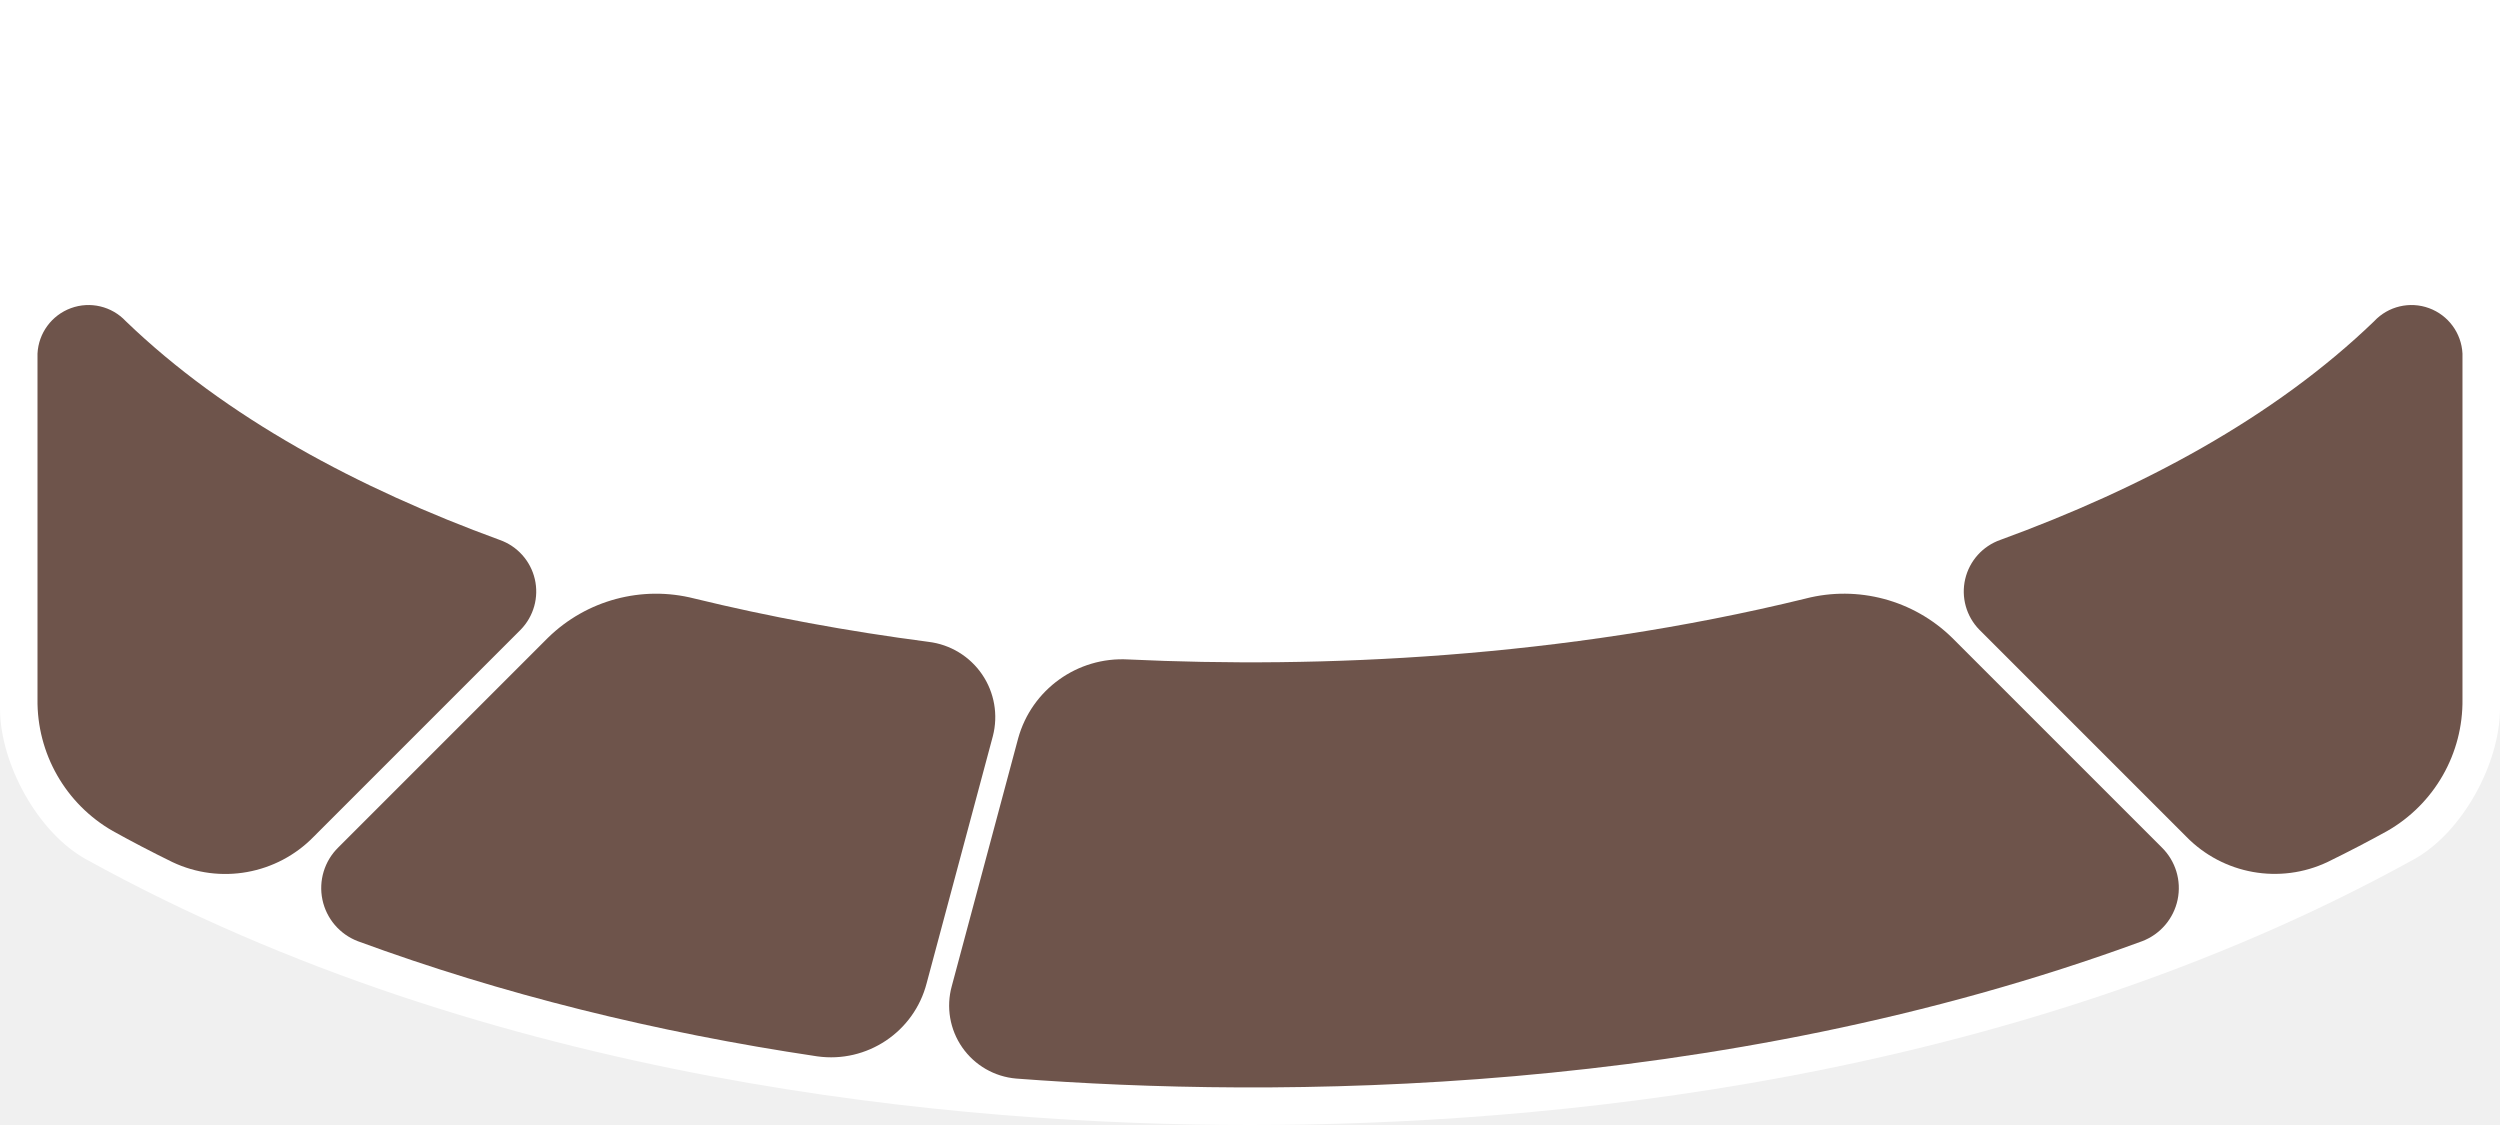
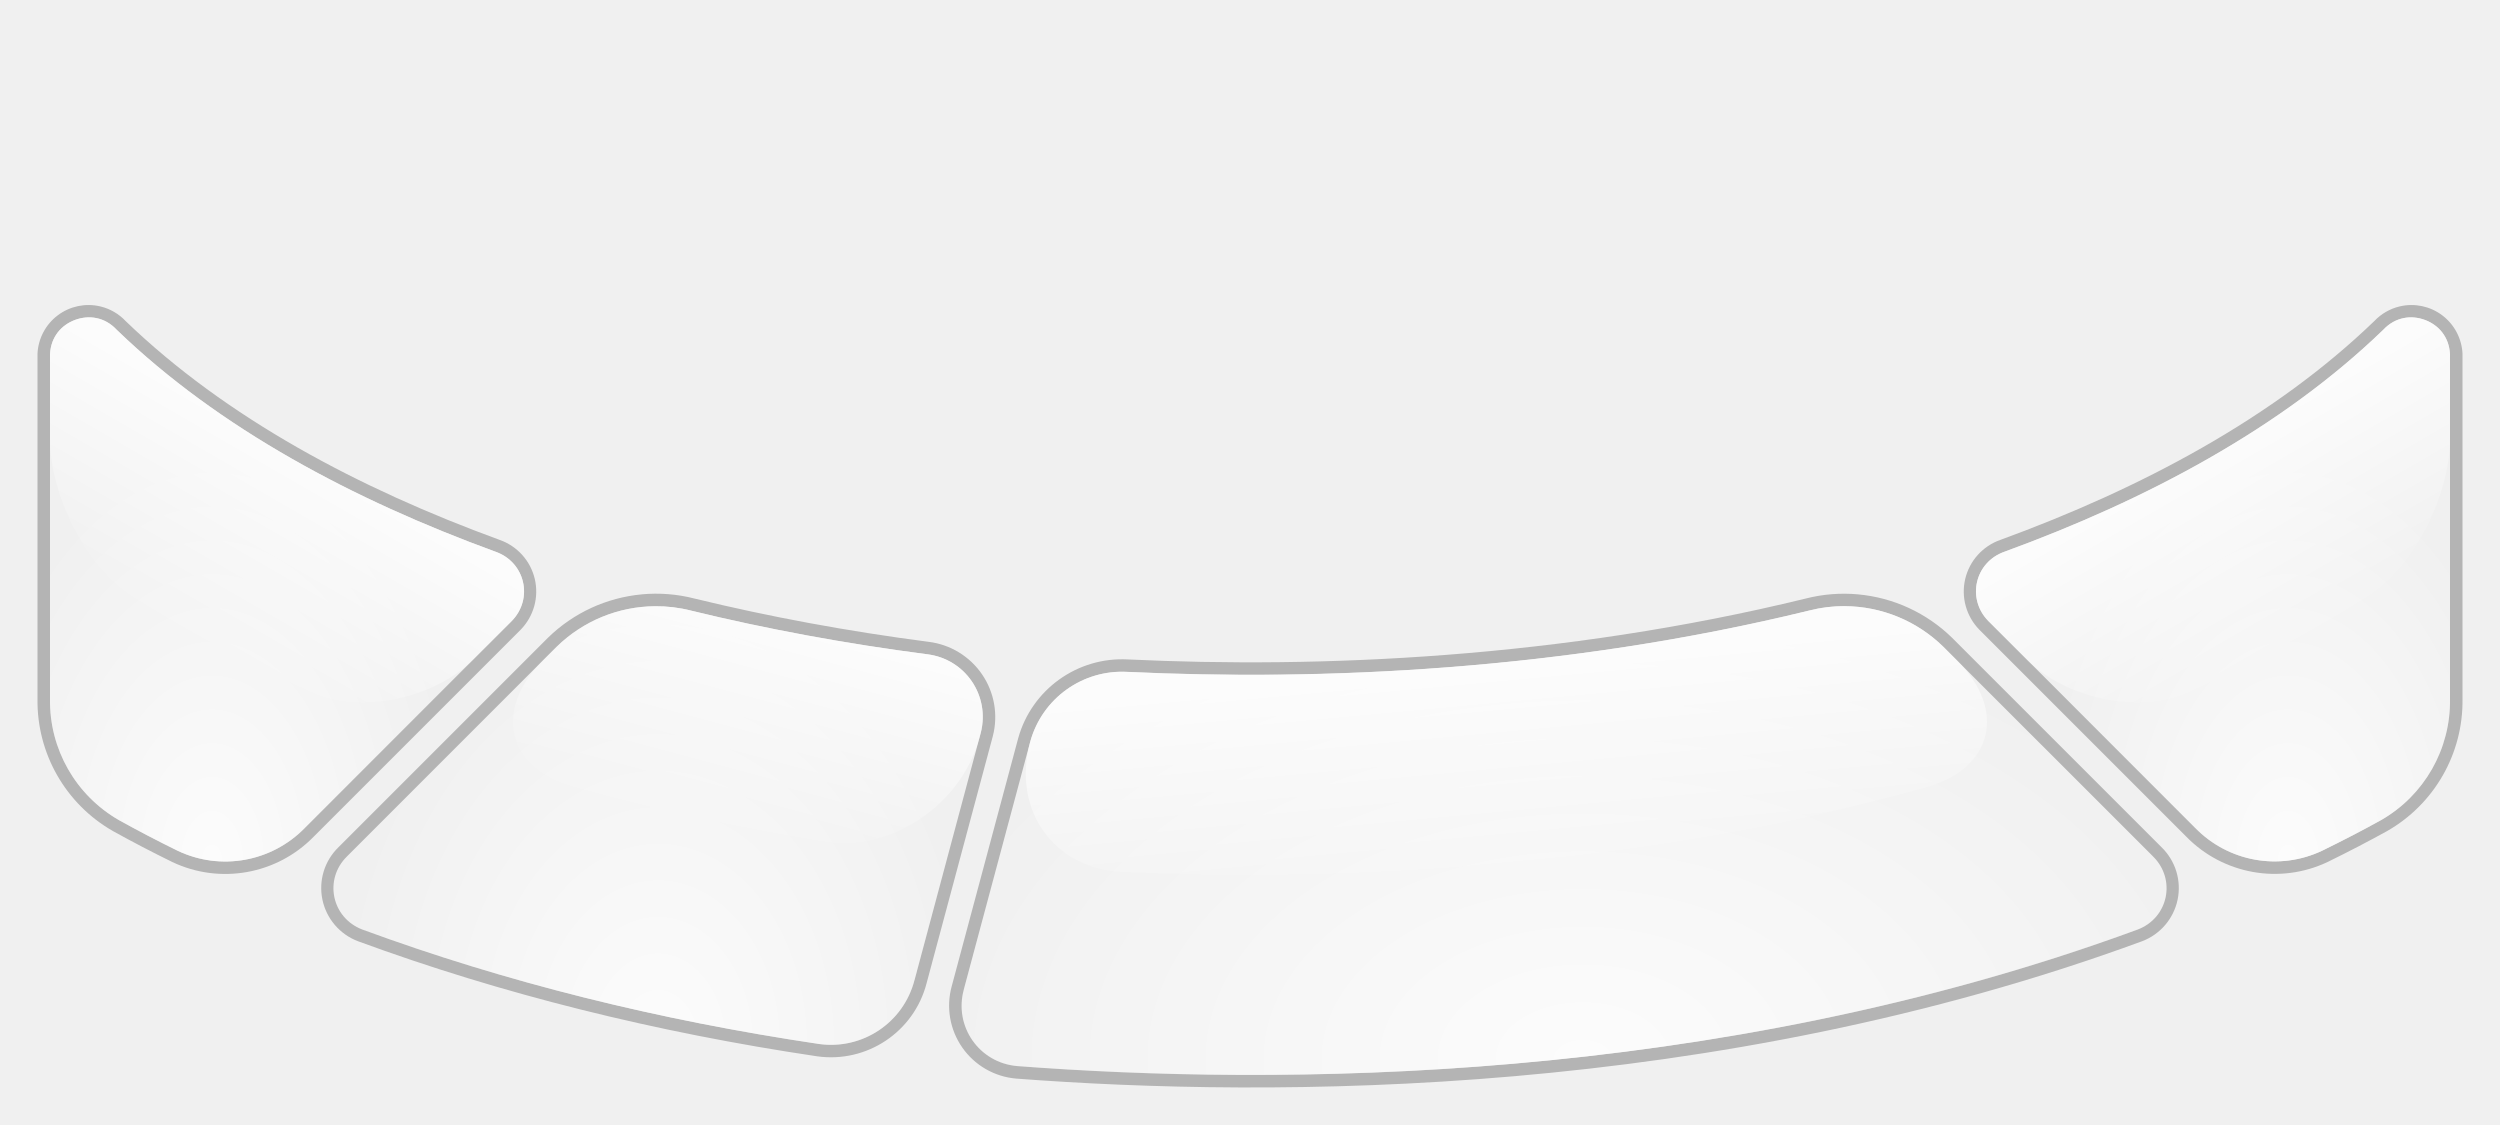
<svg xmlns="http://www.w3.org/2000/svg" xmlns:xlink="http://www.w3.org/1999/xlink" width="100pt" height="45pt" viewBox="0 0 100 45" version="1.1" id="svg1">
  <defs id="defs1">
    <linearGradient id="linearGradient52">
      <stop style="stop-color:#ffffff;stop-opacity:0.8;" offset="0" id="stop52" />
      <stop style="stop-color:#ffffff;stop-opacity:0.05;" offset="1" id="stop53" />
    </linearGradient>
    <linearGradient id="linearGradient48">
      <stop style="stop-color:#ffffff;stop-opacity:0.8;" offset="0" id="stop47" />
      <stop style="stop-color:#ffffff;stop-opacity:0;" offset="1" id="stop48" />
    </linearGradient>
-     <linearGradient id="linearGradient32">
-       <stop style="stop-color:#000000;stop-opacity:0;" offset="0" id="stop32" />
-       <stop style="stop-color:#000000;stop-opacity:0.5;" offset="1" id="stop33" />
-     </linearGradient>
-     <linearGradient xlink:href="#linearGradient32" id="linearGradient33" x1="84.58" y1="19.713" x2="93.105" y2="34.479" gradientUnits="userSpaceOnUse" />
-     <linearGradient xlink:href="#linearGradient32" id="linearGradient35" x1="61.058" y1="25.717" x2="62.558" y2="42.858" gradientUnits="userSpaceOnUse" />
-     <linearGradient xlink:href="#linearGradient32" id="linearGradient37" x1="35.631" y1="25.673" x2="32.688" y2="42.255" gradientUnits="userSpaceOnUse" />
-     <linearGradient xlink:href="#linearGradient32" id="linearGradient39" x1="15.419" y1="19.713" x2="6.892" y2="34.481" gradientUnits="userSpaceOnUse" />
    <radialGradient xlink:href="#linearGradient48" id="radialGradient41" cx="8.627" cy="33.058" fx="8.627" fy="33.058" r="9.481" gradientTransform="matrix(1.051423,0,0,1.711,-0.59035,-22.10332)" gradientUnits="userSpaceOnUse" />
    <radialGradient xlink:href="#linearGradient48" id="radialGradient43" cx="26.325" cy="46.009" fx="26.325" fy="46.009" r="12.988" gradientTransform="matrix(1,0,0,1.350861,0,-20.35806)" gradientUnits="userSpaceOnUse" />
    <radialGradient xlink:href="#linearGradient48" id="radialGradient44" cx="63.313" cy="56.796" fx="63.313" fy="56.796" r="24.1" gradientTransform="matrix(1.155603,0,0,0.7512725,-9.85168,-0.3166491)" gradientUnits="userSpaceOnUse" />
    <radialGradient xlink:href="#linearGradient48" id="radialGradient45" cx="91.369" cy="33.056" fx="91.369" fy="33.056" r="9.48" gradientTransform="matrix(1.052853,0,0,1.710922,-4.678513,-22.09916)" gradientUnits="userSpaceOnUse" />
    <linearGradient xlink:href="#linearGradient52" id="linearGradient55" x1="60.255" y1="26.483" x2="61.005" y2="34.529" gradientUnits="userSpaceOnUse" />
    <linearGradient xlink:href="#linearGradient52" id="linearGradient57" x1="35.018" y1="25.878" x2="32.931" y2="33.668" gradientUnits="userSpaceOnUse" />
    <linearGradient xlink:href="#linearGradient52" id="linearGradient59" x1="16.421" y1="20.713" x2="12.4" y2="27.677" gradientUnits="userSpaceOnUse" />
    <linearGradient xlink:href="#linearGradient52" id="linearGradient60" x1="83.579" y1="20.713" x2="87.601" y2="27.678" gradientUnits="userSpaceOnUse" />
  </defs>
  <g id="layer1">
-     <path id="path2" style="color:#000000;display:inline;fill:#ffffff;stroke-linecap:round;stroke-linejoin:round;-inkscape-stroke:none;paint-order:stroke fill markers" d="M 0,0 V 28.332 C 0,30.541 1.508,33.302 3.441,34.371 19.65,43.328 38.347,45 50,45 61.583,45 80.314,43.348 96.56,34.371 98.493,33.302 100,30.541 100,28.332 V 0 Z" />
+     <path id="path2" style="color:#000000;display:none;fill:#ffffff;stroke-linecap:round;stroke-linejoin:round;-inkscape-stroke:none;paint-order:stroke fill markers" d="M 0,0 V 28.332 C 0,30.541 1.508,33.302 3.441,34.371 19.65,43.328 38.347,45 50,45 61.583,45 80.314,43.348 96.56,34.371 98.493,33.302 100,30.541 100,28.332 V 0 Z" />
    <path id="path3" style="color:#000000;display:none;fill:#000000;fill-opacity:1;stroke-linecap:round;stroke-linejoin:round;-inkscape-stroke:none;paint-order:stroke fill markers" d="m 0,0 v 32.332 c 1.879,1.192 3.791,2.28 5.701,3.234 C 18.389,41.91 33.49,45 50,45 c 16.509,0 31.612,-3.09 44.3,-9.434 1.91,-0.955 3.822,-2.042 5.701,-3.234 V 0 A 50,25 0 0 1 50,25 50,25 0 0 1 0,0 Z" />
-     <g id="g15" style="display:inline">
+     <g id="g15" style="display:none">
      <path style="color:#000000;fill:#6e544b;fill-opacity:1;stroke-linecap:round;stroke-linejoin:round;-inkscape-stroke:none;paint-order:fill markers stroke" d="m 1.5,14.143 v 13.818 a 5.99,5.99 60.29 0 0 3.013,5.28 c 0.75,0.416 1.524,0.821 2.38,1.241 A 4.941,4.941 169.828 0 0 12.549,33.467 L 20.828,25.187 A 2.187,2.187 76.803 0 0 19.986,21.596 C 14.344,19.535 9.041,16.712 5.03,12.846 A 2.043,2.043 159.832 0 0 1.5,14.143 Z" id="path5" />
      <path style="color:#000000;fill:#6e544b;fill-opacity:1;stroke-linecap:round;stroke-linejoin:round;-inkscape-stroke:none;paint-order:fill markers stroke" d="m 21.918,25.511 -8.385,8.385 a 2.275,2.275 78.217 0 0 0.783,3.753 c 5.739,2.11 11.891,3.64 18.373,4.605 a 3.952,3.952 146.268 0 0 4.376,-2.922 l 2.65,-9.889 a 3.033,3.033 55.685 0 0 -2.572,-3.769 c -3.258,-0.425 -6.392,-1.007 -9.369,-1.733 a 6.184,6.184 164.992 0 0 -5.856,1.57 z" id="path14" />
      <path style="color:#000000;fill:#6e544b;fill-opacity:1;stroke-linecap:round;stroke-linejoin:round;-inkscape-stroke:none;paint-order:fill markers stroke" d="m 72.228,23.942 c -9.795,2.394 -19.455,2.798 -27.103,2.436 a 4.314,4.314 144.353 0 0 -4.398,3.154 l -2.656,9.913 a 2.929,2.929 55.104 0 0 2.58,3.698 c 10.22,0.776 27.905,0.8 45.035,-5.495 a 2.275,2.275 101.782 0 0 0.783,-3.753 l -8.385,-8.385 a 6.181,6.181 14.999 0 0 -5.855,-1.569 z" id="path15" />
      <path style="color:#000000;fill:#6e544b;fill-opacity:1;stroke-linecap:round;stroke-linejoin:round;-inkscape-stroke:none;paint-order:fill markers stroke" d="m 94.97,12.846 c -4.006,3.862 -9.304,6.686 -14.956,8.75 a 2.187,2.187 103.197 0 0 -0.842,3.591 l 8.278,8.278 a 4.943,4.943 10.168 0 0 5.655,1.014 c 0.891,-0.436 1.669,-0.844 2.382,-1.238 a 5.983,5.983 119.702 0 0 3.012,-5.281 V 14.143 a 2.043,2.043 20.168 0 0 -3.53,-1.297 z" id="path13" />
    </g>
-     <g id="g60" style="display:none">
+     <g id="g60" style="display:inline">
      <g id="g21" style="display:inline;fill:none;stroke:none;stroke-width:0;stroke-dasharray:none">
-         <path style="color:#000000;fill:url(#linearGradient39);stroke:none;stroke-width:0;stroke-linecap:round;stroke-linejoin:round;stroke-dasharray:none;paint-order:fill markers stroke" d="M 4.011,12.256 A 2.043,2.043 0 0 0 1.5,14.143 v 13.818 a 5.99,5.99 0 0 0 3.013,5.279 c 0.75,0.416 1.523,0.821 2.379,1.241 A 4.941,4.941 0 0 0 12.549,33.466 l 8.278,-8.278 a 2.187,2.187 0 0 0 -0.841,-3.592 C 14.344,19.535 9.041,16.713 5.03,12.847 A 2.043,2.043 0 0 0 4.011,12.256 Z m -0.58,0.444 c 0.144,-0.012 0.289,-0.005 0.432,0.025 0.286,0.059 0.563,0.207 0.803,0.463 a 0.5,0.5 0 0 0 0.018,0.018 c 4.081,3.935 9.447,6.784 15.132,8.861 a 0.5,0.5 0 0 0 0.006,0.002 c 1.182,0.415 1.525,1.873 0.65,2.77 l -8.276,8.275 a 0.5,0.5 0 0 0 -0.003,0.004 C 10.865,34.478 8.824,34.844 7.107,34.03 6.264,33.616 5.502,33.217 4.762,32.807 l -0.003,-0.002 C 3.028,31.813 1.972,29.962 2,27.967 a 0.5,0.5 0 0 0 0,-0.002 0.5,0.5 0 0 0 0,-0.002 0.5,0.5 0 0 0 0,-0.002 0.5,0.5 0 0 0 0,-0.002 V 14.168 C 2.034,13.468 2.46,12.996 3.007,12.795 3.144,12.745 3.287,12.713 3.431,12.7 Z" id="path18" />
-         <path style="color:#000000;fill:url(#linearGradient37);stroke:none;stroke-width:0;stroke-linecap:round;stroke-linejoin:round;stroke-dasharray:none;paint-order:fill markers stroke" d="m 25.679,23.774 a 6.184,6.184 0 0 0 -3.762,1.737 l -8.383,8.383 a 2.275,2.275 0 0 0 0.782,3.754 c 5.739,2.11 11.89,3.64 18.372,4.605 a 3.952,3.952 0 0 0 4.375,-2.922 l 2.651,-9.889 a 3.033,3.033 0 0 0 -2.572,-3.769 c -3.258,-0.425 -6.392,-1.007 -9.369,-1.733 a 6.184,6.184 0 0 0 -2.095,-0.167 z m 0.517,0.475 c 0.484,-0.004 0.972,0.054 1.453,0.177 a 0.5,0.5 0 0 0 0.006,0.002 c 2.996,0.73 6.148,1.315 9.423,1.742 a 0.5,0.5 0 0 0 0.004,0 c 1.529,0.185 2.532,1.658 2.147,3.149 l -2.648,9.885 a 0.5,0.5 0 0 0 -0.002,0.003 C 36.139,40.908 34.501,42.002 32.761,41.76 26.312,40.8 20.197,39.278 14.495,37.182 13.265,36.715 12.942,35.174 13.882,34.254 a 0.5,0.5 0 0 0 0.004,-0.004 l 8.38,-8.38 c 1.065,-1.041 2.478,-1.609 3.929,-1.62 z" id="path20" />
-         <path style="color:#000000;fill:url(#linearGradient35);stroke:none;stroke-width:0;stroke-linecap:round;stroke-linejoin:round;stroke-dasharray:none;paint-order:fill markers stroke" d="m 74.322,23.774 a 6.181,6.181 0 0 0 -2.095,0.168 c -9.795,2.394 -19.455,2.798 -27.103,2.436 a 4.314,4.314 0 0 0 -4.397,3.154 l -2.657,9.913 a 2.929,2.929 0 0 0 2.58,3.699 c 10.22,0.776 27.905,0.8 45.035,-5.495 a 2.275,2.275 0 0 0 0.782,-3.754 l -8.383,-8.383 a 6.181,6.181 0 0 0 -3.762,-1.737 z m -0.517,0.473 c 1.451,0.011 2.863,0.58 3.927,1.622 l 8.382,8.38 a 0.5,0.5 0 0 0 0.003,0.004 c 0.94,0.92 0.62,2.461 -0.609,2.928 -17.022,6.254 -34.638,6.235 -44.815,5.462 -1.526,-0.128 -2.546,-1.589 -2.139,-3.066 a 0.5,0.5 0 0 0 0,-0.002 0.5,0.5 0 0 0 0,-0.002 0.5,0.5 0 0 0 0,-0.002 l 2.656,-9.908 c 0.48,-1.731 2.096,-2.89 3.889,-2.789 a 0.5,0.5 0 0 0 0.003,0 c 7.685,0.364 17.389,-0.041 27.245,-2.449 a 0.5,0.5 0 0 0 0.006,-0.002 c 0.481,-0.123 0.969,-0.182 1.453,-0.179 z" id="path21" />
-         <path style="color:#000000;fill:url(#linearGradient33);stroke:none;stroke-width:0;stroke-linecap:round;stroke-linejoin:round;stroke-dasharray:none;paint-order:fill markers stroke" d="m 95.99,12.256 a 2.043,2.043 0 0 0 -1.02,0.589 c -4.006,3.862 -9.305,6.687 -14.956,8.751 a 2.187,2.187 0 0 0 -0.841,3.592 l 8.276,8.276 a 4.943,4.943 0 0 0 5.656,1.015 c 0.891,-0.436 1.668,-0.844 2.382,-1.238 a 5.983,5.983 0 0 0 3.013,-5.281 V 14.143 a 2.043,2.043 0 0 0 -2.511,-1.887 z m 0.58,0.444 c 0.143,0.012 0.285,0.045 0.422,0.095 0.545,0.2 0.97,0.67 1.008,1.367 v 13.799 a 0.5,0.5 0 0 0 0,0.006 c 0.029,1.996 -1.027,3.849 -2.76,4.84 -0.704,0.389 -1.469,0.789 -2.35,1.22 -1.717,0.814 -3.755,0.449 -5.082,-0.911 a 0.5,0.5 0 0 0 -0.004,-0.004 l -8.273,-8.273 c -0.875,-0.897 -0.533,-2.355 0.649,-2.77 a 0.5,0.5 0 0 0 0.006,-0.002 C 85.88,19.986 91.239,17.136 95.316,13.206 a 0.5,0.5 0 0 0 0.018,-0.018 c 0.24,-0.256 0.52,-0.404 0.806,-0.463 0.143,-0.03 0.287,-0.037 0.431,-0.025 z" id="path19" />
+         <path style="color:#000000;fill:#000000;stroke:none;stroke-width:0;stroke-linecap:round;stroke-linejoin:round;stroke-dasharray:none;paint-order:fill markers stroke;fill-opacity:0.25" d="M 4.011,12.256 A 2.043,2.043 0 0 0 1.5,14.143 v 13.818 a 5.99,5.99 0 0 0 3.013,5.279 c 0.75,0.416 1.523,0.821 2.379,1.241 A 4.941,4.941 0 0 0 12.549,33.466 l 8.278,-8.278 a 2.187,2.187 0 0 0 -0.841,-3.592 C 14.344,19.535 9.041,16.713 5.03,12.847 A 2.043,2.043 0 0 0 4.011,12.256 Z m -0.58,0.444 c 0.144,-0.012 0.289,-0.005 0.432,0.025 0.286,0.059 0.563,0.207 0.803,0.463 a 0.5,0.5 0 0 0 0.018,0.018 c 4.081,3.935 9.447,6.784 15.132,8.861 a 0.5,0.5 0 0 0 0.006,0.002 c 1.182,0.415 1.525,1.873 0.65,2.77 l -8.276,8.275 a 0.5,0.5 0 0 0 -0.003,0.004 C 10.865,34.478 8.824,34.844 7.107,34.03 6.264,33.616 5.502,33.217 4.762,32.807 l -0.003,-0.002 C 3.028,31.813 1.972,29.962 2,27.967 a 0.5,0.5 0 0 0 0,-0.002 0.5,0.5 0 0 0 0,-0.002 0.5,0.5 0 0 0 0,-0.002 0.5,0.5 0 0 0 0,-0.002 V 14.168 C 2.034,13.468 2.46,12.996 3.007,12.795 3.144,12.745 3.287,12.713 3.431,12.7 Z" id="path18" />
+         <path style="color:#000000;fill:#000000;stroke:none;stroke-width:0;stroke-linecap:round;stroke-linejoin:round;stroke-dasharray:none;paint-order:fill markers stroke;fill-opacity:0.25" d="m 25.679,23.774 a 6.184,6.184 0 0 0 -3.762,1.737 l -8.383,8.383 a 2.275,2.275 0 0 0 0.782,3.754 c 5.739,2.11 11.89,3.64 18.372,4.605 a 3.952,3.952 0 0 0 4.375,-2.922 l 2.651,-9.889 a 3.033,3.033 0 0 0 -2.572,-3.769 c -3.258,-0.425 -6.392,-1.007 -9.369,-1.733 a 6.184,6.184 0 0 0 -2.095,-0.167 z m 0.517,0.475 c 0.484,-0.004 0.972,0.054 1.453,0.177 a 0.5,0.5 0 0 0 0.006,0.002 c 2.996,0.73 6.148,1.315 9.423,1.742 a 0.5,0.5 0 0 0 0.004,0 c 1.529,0.185 2.532,1.658 2.147,3.149 l -2.648,9.885 a 0.5,0.5 0 0 0 -0.002,0.003 C 36.139,40.908 34.501,42.002 32.761,41.76 26.312,40.8 20.197,39.278 14.495,37.182 13.265,36.715 12.942,35.174 13.882,34.254 a 0.5,0.5 0 0 0 0.004,-0.004 l 8.38,-8.38 c 1.065,-1.041 2.478,-1.609 3.929,-1.62 z" id="path20" />
+         <path style="color:#000000;fill:#000000;stroke:none;stroke-width:0;stroke-linecap:round;stroke-linejoin:round;stroke-dasharray:none;paint-order:fill markers stroke;fill-opacity:0.25" d="m 74.322,23.774 a 6.181,6.181 0 0 0 -2.095,0.168 c -9.795,2.394 -19.455,2.798 -27.103,2.436 a 4.314,4.314 0 0 0 -4.397,3.154 l -2.657,9.913 a 2.929,2.929 0 0 0 2.58,3.699 c 10.22,0.776 27.905,0.8 45.035,-5.495 a 2.275,2.275 0 0 0 0.782,-3.754 l -8.383,-8.383 a 6.181,6.181 0 0 0 -3.762,-1.737 z m -0.517,0.473 c 1.451,0.011 2.863,0.58 3.927,1.622 l 8.382,8.38 a 0.5,0.5 0 0 0 0.003,0.004 c 0.94,0.92 0.62,2.461 -0.609,2.928 -17.022,6.254 -34.638,6.235 -44.815,5.462 -1.526,-0.128 -2.546,-1.589 -2.139,-3.066 a 0.5,0.5 0 0 0 0,-0.002 0.5,0.5 0 0 0 0,-0.002 0.5,0.5 0 0 0 0,-0.002 l 2.656,-9.908 c 0.48,-1.731 2.096,-2.89 3.889,-2.789 a 0.5,0.5 0 0 0 0.003,0 c 7.685,0.364 17.389,-0.041 27.245,-2.449 a 0.5,0.5 0 0 0 0.006,-0.002 c 0.481,-0.123 0.969,-0.182 1.453,-0.179 z" id="path21" />
+         <path style="color:#000000;fill:#000000;stroke:none;stroke-width:0;stroke-linecap:round;stroke-linejoin:round;stroke-dasharray:none;paint-order:fill markers stroke;fill-opacity:0.25" d="m 95.99,12.256 a 2.043,2.043 0 0 0 -1.02,0.589 c -4.006,3.862 -9.305,6.687 -14.956,8.751 a 2.187,2.187 0 0 0 -0.841,3.592 l 8.276,8.276 a 4.943,4.943 0 0 0 5.656,1.015 c 0.891,-0.436 1.668,-0.844 2.382,-1.238 a 5.983,5.983 0 0 0 3.013,-5.281 V 14.143 a 2.043,2.043 0 0 0 -2.511,-1.887 z m 0.58,0.444 c 0.143,0.012 0.285,0.045 0.422,0.095 0.545,0.2 0.97,0.67 1.008,1.367 v 13.799 a 0.5,0.5 0 0 0 0,0.006 c 0.029,1.996 -1.027,3.849 -2.76,4.84 -0.704,0.389 -1.469,0.789 -2.35,1.22 -1.717,0.814 -3.755,0.449 -5.082,-0.911 a 0.5,0.5 0 0 0 -0.004,-0.004 l -8.273,-8.273 c -0.875,-0.897 -0.533,-2.355 0.649,-2.77 a 0.5,0.5 0 0 0 0.006,-0.002 C 85.88,19.986 91.239,17.136 95.316,13.206 a 0.5,0.5 0 0 0 0.018,-0.018 c 0.24,-0.256 0.52,-0.404 0.806,-0.463 0.143,-0.03 0.287,-0.037 0.431,-0.025 z" id="path19" />
      </g>
      <g id="g27" style="display:inline">
        <path style="color:#000000;display:inline;fill:url(#radialGradient41);stroke-linecap:round;stroke-linejoin:round;-inkscape-stroke:none;paint-order:fill markers stroke" d="m 3.431,12.7 c -0.144,0.012 -0.287,0.045 -0.423,0.095 -0.547,0.201 -0.973,0.672 -1.008,1.373 v 13.793 a 0.5,0.5 0 0 0 0,0.002 0.5,0.5 0 0 0 0,0.002 0.5,0.5 0 0 0 0,0.002 0.5,0.5 0 0 0 0,0.002 c -0.027,1.995 1.029,3.846 2.76,4.838 l 0.003,0.002 c 0.739,0.41 1.501,0.81 2.345,1.223 1.717,0.815 3.758,0.448 5.084,-0.913 a 0.5,0.5 0 0 1 0.003,-0.004 l 8.276,-8.275 c 0.875,-0.897 0.532,-2.355 -0.65,-2.77 a 0.5,0.5 0 0 1 -0.006,-0.002 C 14.13,19.99 8.765,17.14 4.683,13.206 a 0.5,0.5 0 0 1 -0.018,-0.018 C 4.426,12.932 4.149,12.784 3.863,12.725 3.72,12.695 3.575,12.688 3.431,12.7 Z" id="path17" />
        <path style="color:#000000;display:inline;fill:url(#radialGradient43);stroke-linecap:round;stroke-linejoin:round;-inkscape-stroke:none;paint-order:fill markers stroke" d="m 26.196,24.249 c -1.451,0.011 -2.864,0.579 -3.929,1.62 l -8.38,8.38 a 0.5,0.5 0 0 1 -0.004,0.004 c -0.94,0.92 -0.618,2.461 0.612,2.928 5.703,2.096 11.817,3.617 18.267,4.578 1.74,0.243 3.378,-0.852 3.819,-2.553 a 0.5,0.5 0 0 1 0.002,-0.003 L 39.23,29.319 c 0.385,-1.491 -0.618,-2.964 -2.147,-3.149 a 0.5,0.5 0 0 1 -0.004,0 c -3.276,-0.427 -6.428,-1.011 -9.423,-1.742 a 0.5,0.5 0 0 1 -0.006,-0.002 c -0.481,-0.123 -0.969,-0.181 -1.453,-0.177 z" id="path27" />
        <path style="color:#000000;display:inline;fill:url(#radialGradient44);stroke-linecap:round;stroke-linejoin:round;-inkscape-stroke:none;paint-order:fill markers stroke" d="m 73.805,24.248 c -0.484,-0.004 -0.972,0.056 -1.453,0.179 a 0.5,0.5 0 0 1 -0.006,0.002 c -9.856,2.408 -19.559,2.813 -27.245,2.449 a 0.5,0.5 0 0 1 -0.003,0 c -1.794,-0.101 -3.409,1.058 -3.889,2.789 l -2.656,9.908 a 0.5,0.5 0 0 0 0,0.002 0.5,0.5 0 0 0 0,0.002 0.5,0.5 0 0 0 0,0.002 c -0.408,1.477 0.612,2.938 2.139,3.066 10.177,0.773 27.794,0.791 44.815,-5.462 1.23,-0.467 1.55,-2.008 0.609,-2.928 a 0.5,0.5 0 0 1 -0.003,-0.004 l -8.382,-8.38 c -1.065,-1.041 -2.476,-1.61 -3.927,-1.622 z" id="path26" />
        <path style="color:#000000;display:inline;fill:url(#radialGradient45);stroke-linecap:round;stroke-linejoin:round;-inkscape-stroke:none;paint-order:fill markers stroke" d="m 96.57,12.7 c -0.143,-0.012 -0.288,-0.005 -0.431,0.025 -0.286,0.059 -0.566,0.207 -0.806,0.463 a 0.5,0.5 0 0 1 -0.018,0.018 c -4.077,3.93 -9.436,6.781 -15.13,8.861 a 0.5,0.5 0 0 1 -0.006,0.002 c -1.182,0.415 -1.524,1.873 -0.649,2.77 l 8.273,8.273 a 0.5,0.5 0 0 1 0.004,0.004 c 1.327,1.36 3.365,1.725 5.082,0.911 0.88,-0.431 1.646,-0.831 2.35,-1.22 1.733,-0.991 2.789,-2.844 2.76,-4.84 a 0.5,0.5 0 0 1 0,-0.006 V 14.162 C 97.962,13.466 97.537,12.996 96.992,12.795 96.855,12.745 96.713,12.713 96.57,12.7 Z" id="path25" />
      </g>
      <g id="g30" style="display:inline;fill:none">
        <path style="color:#000000;display:inline;fill:url(#linearGradient59);stroke-linecap:round;stroke-linejoin:round;-inkscape-stroke:none;paint-order:fill markers stroke" d="m 3.431,12.7 c -0.144,0.012 -0.287,0.045 -0.423,0.095 -0.547,0.201 -0.973,0.672 -1.008,1.373 V 17.558 c 0,2.209 1.416,5.102 3.277,6.292 2.198,1.404 4.565,2.673 7.123,3.828 2.013,0.909 4.958,0.273 6.52,-1.289 l 1.551,-1.55 c 0.875,-0.897 0.532,-2.355 -0.65,-2.77 -0.002,-4.88e-4 -0.004,-9.88e-4 -0.006,-0.002 -5.685,-2.077 -11.05,-4.926 -15.132,-8.861 -0.006,-0.006 -0.012,-0.012 -0.018,-0.018 -0.24,-0.256 -0.517,-0.404 -0.803,-0.463 -0.143,-0.03 -0.288,-0.037 -0.432,-0.025 z" id="path22" />
        <path style="color:#000000;display:inline;fill:url(#linearGradient57);stroke-linecap:round;stroke-linejoin:round;-inkscape-stroke:none;paint-order:fill markers stroke" d="m 26.196,24.249 c -1.451,0.011 -2.864,0.579 -3.929,1.62 l -0.572,0.572 c -1.953,1.953 -1.425,4.291 1.232,5.038 3.194,0.898 6.537,1.63 10.003,2.189 2.726,0.439 5.533,-1.491 6.248,-4.159 l 0.051,-0.19 c 0.385,-1.491 -0.618,-2.964 -2.147,-3.149 -0.002,6e-6 -0.003,6e-6 -0.004,0 -3.276,-0.427 -6.428,-1.011 -9.423,-1.742 -0.002,-4.88e-4 -0.004,-9.88e-4 -0.006,-0.002 -0.481,-0.123 -0.969,-0.181 -1.453,-0.177 z" id="path30" />
        <path style="color:#000000;display:inline;fill:url(#linearGradient55);stroke-linecap:round;stroke-linejoin:round;-inkscape-stroke:none;paint-order:fill markers stroke" d="m 73.805,24.248 c -0.484,-0.004 -0.972,0.056 -1.453,0.179 -0.002,5.12e-4 -0.004,0.001 -0.006,0.002 -9.856,2.408 -19.559,2.813 -27.245,2.449 -9.67e-4,3e-6 -0.002,3e-6 -0.003,0 -1.794,-0.101 -3.409,1.058 -3.889,2.789 l -0.012,0.045 c -0.715,2.667 0.935,5.042 3.694,5.166 8.22,0.368 20.089,0.007 32.181,-3.397 2.658,-0.748 3.185,-3.087 1.232,-5.039 L 77.732,25.869 c -1.065,-1.041 -2.476,-1.61 -3.927,-1.622 z" id="path29" />
        <path style="color:#000000;display:inline;fill:url(#linearGradient60);stroke-linecap:round;stroke-linejoin:round;-inkscape-stroke:none;paint-order:fill markers stroke" d="m 96.57,12.7 c -0.143,-0.012 -0.288,-0.005 -0.431,0.025 -0.286,0.059 -0.566,0.207 -0.806,0.463 -0.006,0.006 -0.012,0.012 -0.018,0.018 -4.077,3.93 -9.436,6.781 -15.13,8.861 -0.002,5.12e-4 -0.004,0.001 -0.006,0.002 -1.182,0.415 -1.524,1.873 -0.649,2.77 l 1.55,1.55 c 1.562,1.562 4.507,2.199 6.52,1.29 2.457,-1.109 4.841,-2.37 7.122,-3.828 1.861,-1.189 3.277,-4.083 3.277,-6.292 v -3.396 c -0.037,-0.696 -0.462,-1.166 -1.008,-1.367 -0.137,-0.05 -0.278,-0.083 -0.422,-0.095 z" id="path28" />
      </g>
    </g>
  </g>
</svg>
